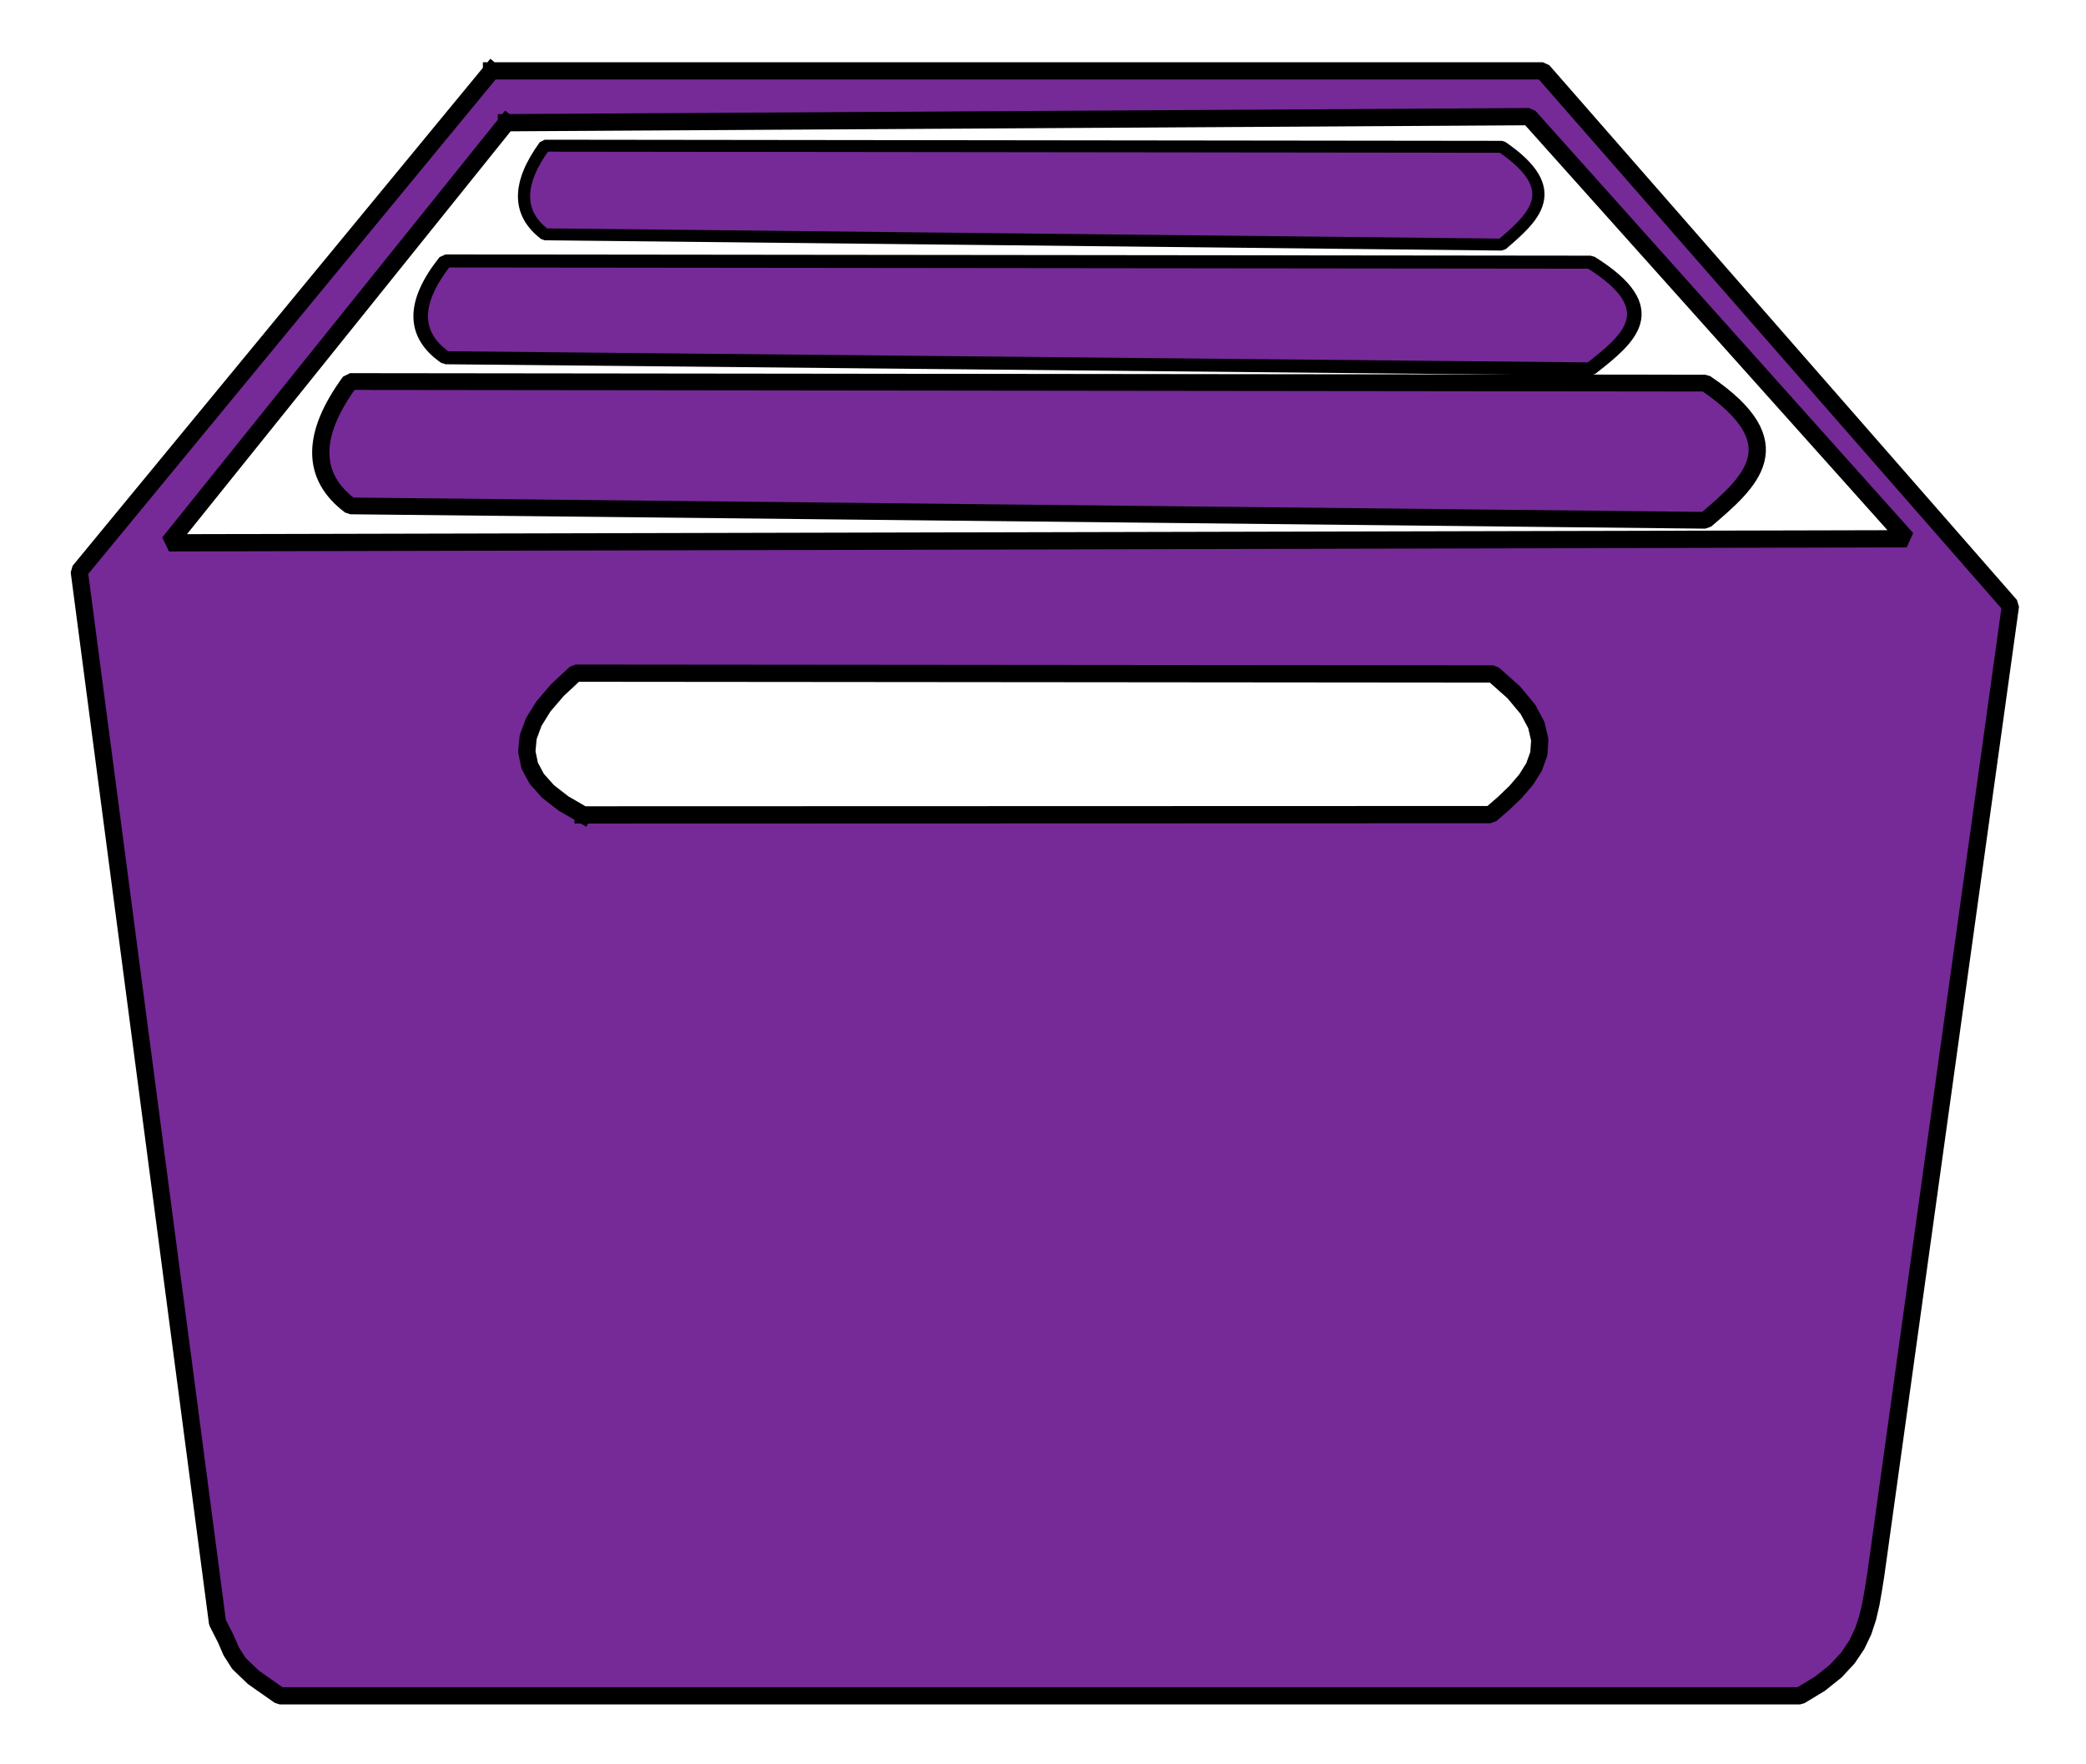
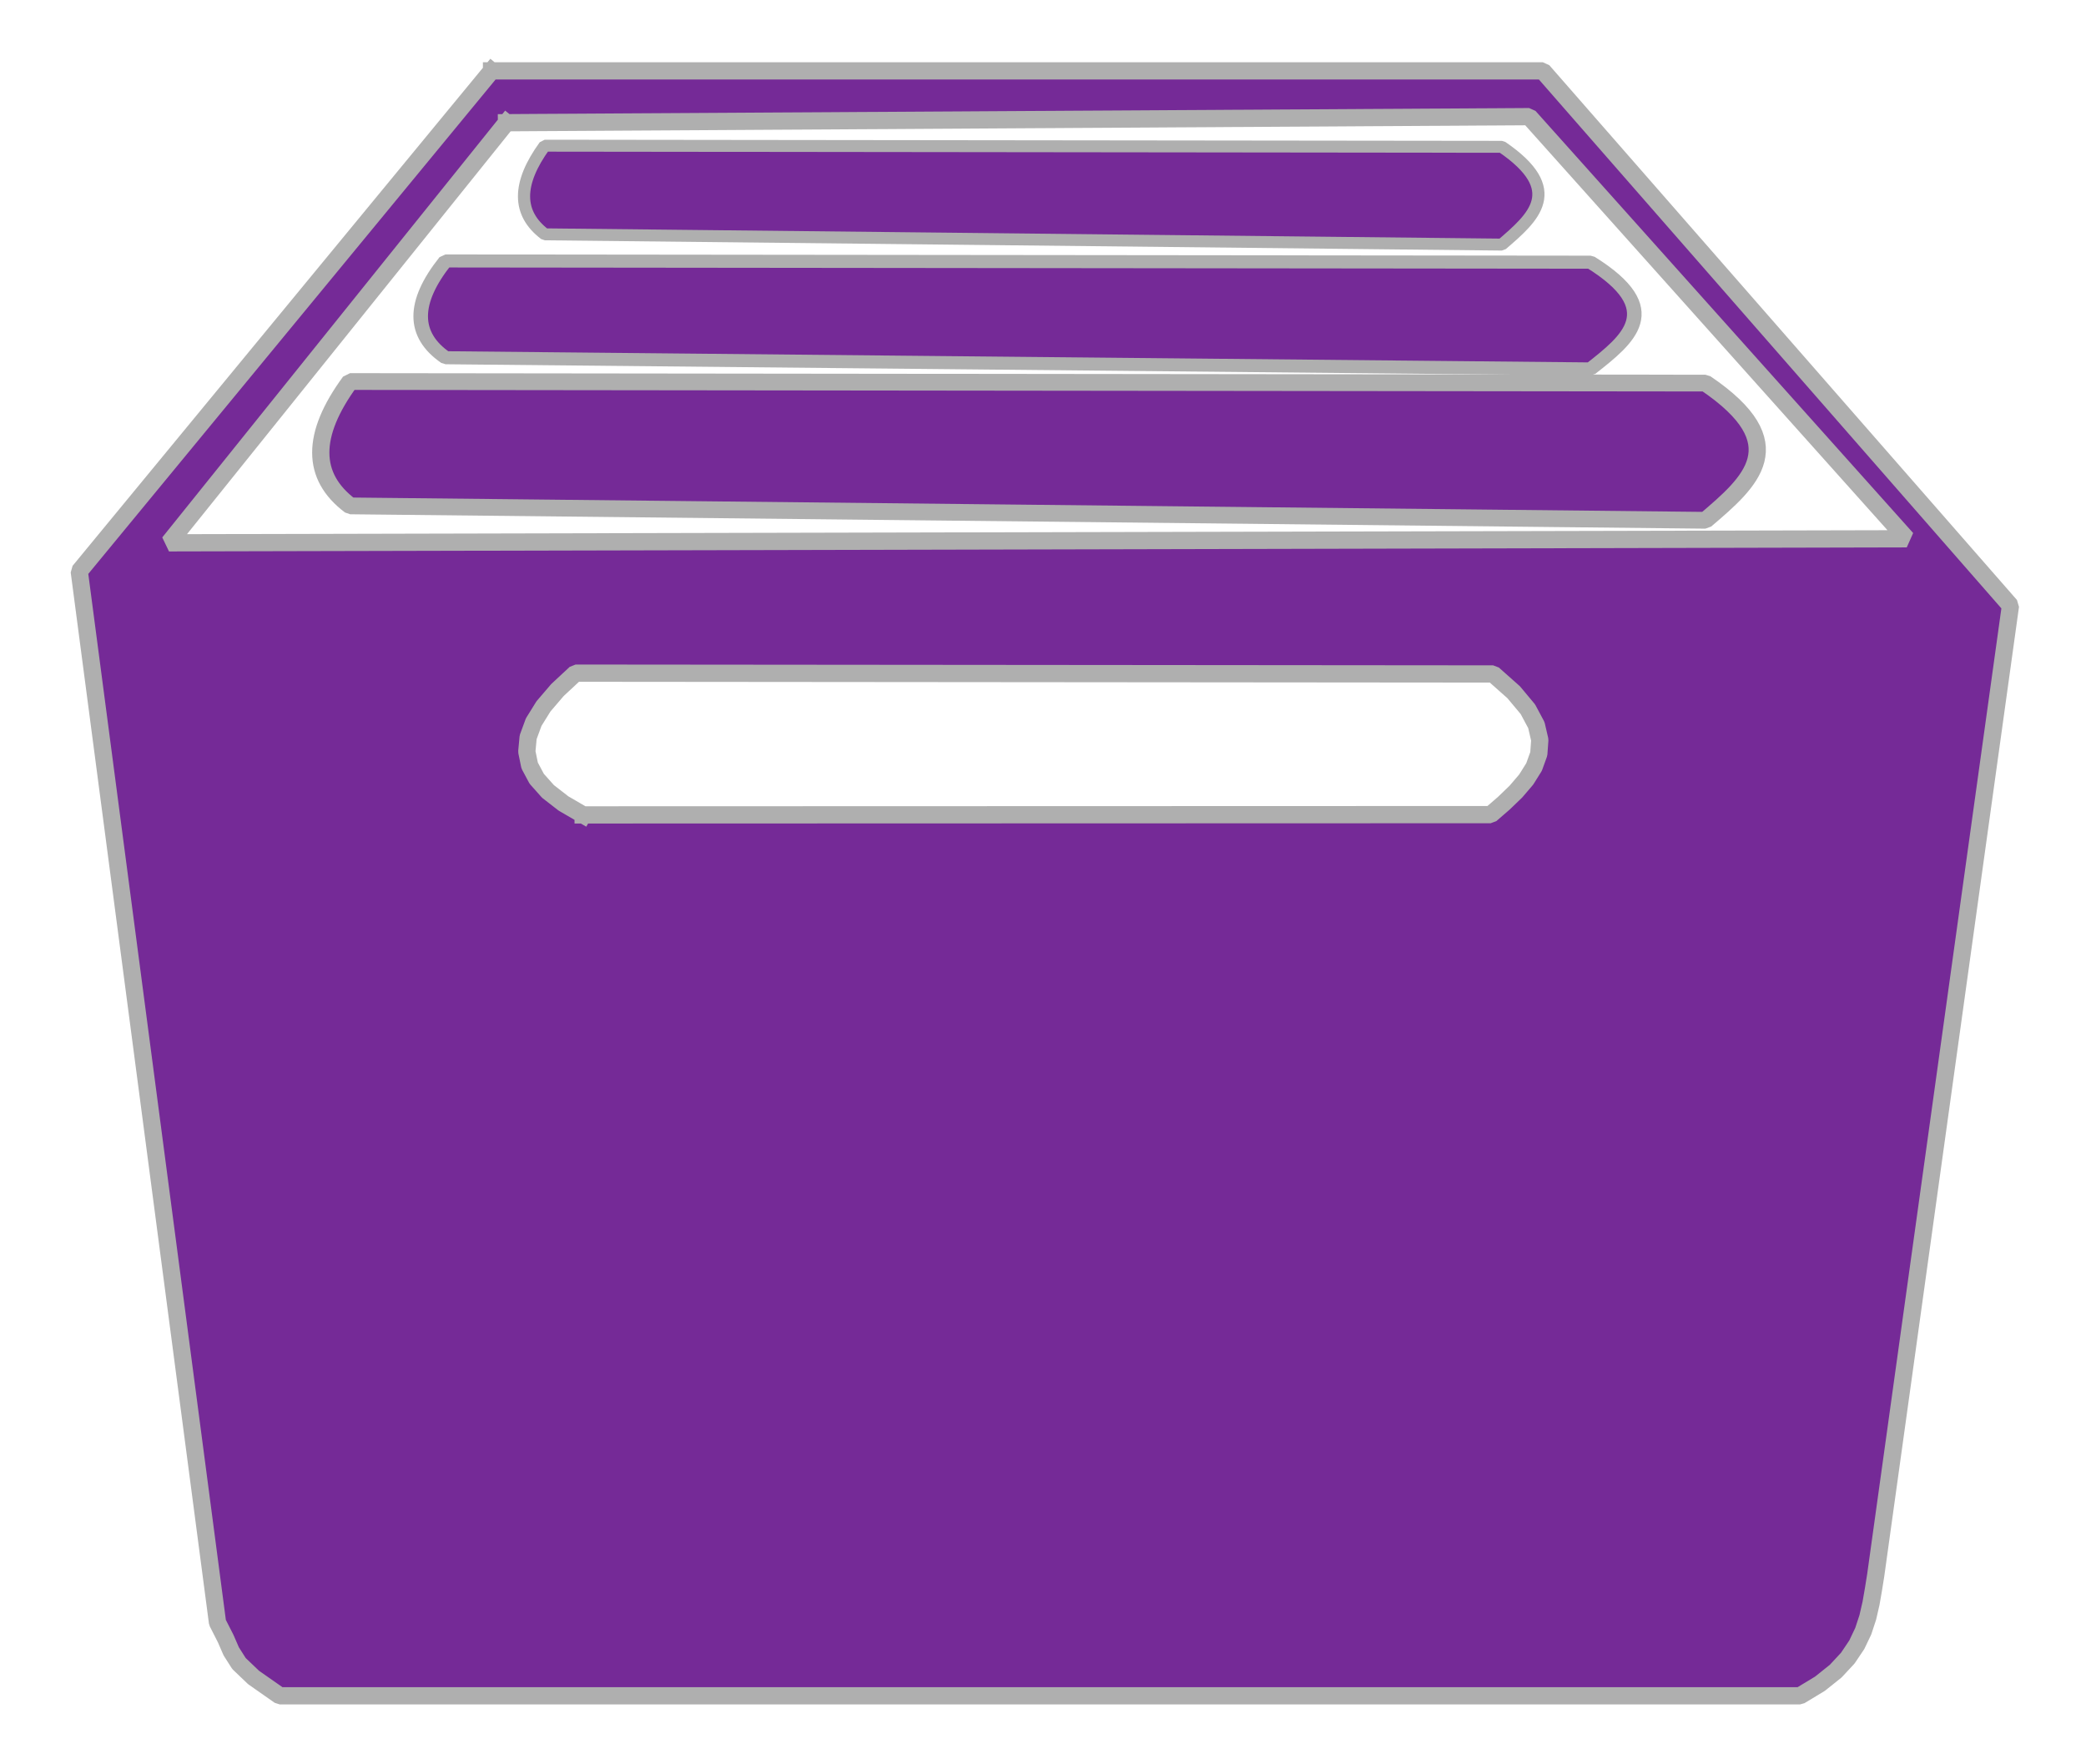
<svg xmlns="http://www.w3.org/2000/svg" width="120.96pt" height="102.24pt" viewBox="0 0 120.96 102.24">
  <defs />
-   <path id="shape0" transform="translate(4.5956, 4.11)" fill="#752a97" fill-rule="evenodd" stroke="#000000" stroke-width="1" stroke-linecap="square" stroke-linejoin="bevel" d="M23.906 0L0 29.016L8.016 89.969L8.49 90.9L8.814 91.644L9.262 92.348L10.108 93.157L11.625 94.219L99.781 94.219L100.938 93.519L101.85 92.79L102.55 92.037L103.071 91.263L103.448 90.473L103.712 89.669L103.899 88.856L104.041 88.038L104.172 87.219L111.984 31.008L84.867 0L53.765 0L23.906 0M29.219 43.141L81.843 43.125L82.608 42.463L83.308 41.788L83.904 41.09L84.359 40.364L84.634 39.601L84.692 38.793L84.493 37.934L84.001 37.015L83.178 36.029L81.984 34.969L28.781 34.922L27.728 35.903L26.918 36.849L26.352 37.76L26.03 38.635L25.952 39.474L26.117 40.279L26.527 41.047L27.18 41.78L28.078 42.478L29.219 43.141M24.773 3.006L5.203 27.365L105.969 27.131L84.07 2.654L84.01 2.654L83.935 2.655L83.831 2.655L83.696 2.656L83.532 2.657L83.338 2.658L83.114 2.66L82.86 2.661L82.576 2.663L82.262 2.665L81.919 2.667L81.545 2.669L81.142 2.671L80.708 2.674L80.245 2.677L79.752 2.68L79.229 2.683L78.677 2.686L78.094 2.689L77.481 2.693L76.839 2.697L76.167 2.701L75.465 2.705L74.732 2.709L73.971 2.714L73.179 2.719L72.357 2.724L71.505 2.729L70.624 2.734L69.713 2.739L68.772 2.745L67.801 2.751L66.8 2.756L65.769 2.763L64.708 2.769L63.617 2.775L62.497 2.782L61.347 2.789L60.166 2.796L58.956 2.803L57.716 2.81L56.446 2.818L55.147 2.825L53.817 2.833L52.457 2.841L51.068 2.85L49.649 2.858L48.199 2.867L46.72 2.876L45.211 2.884L43.673 2.894L42.104 2.903L40.505 2.912L38.877 2.922L37.218 2.932L35.53 2.942L33.812 2.952L32.064 2.962L30.286 2.973L28.479 2.984L26.641 2.994L24.773 3.006" />
-   <path id="shape4" transform="matrix(1 0 0 0.9715908 18.60029 22.12255)" fill="#752a97" fill-rule="evenodd" stroke="#000000" stroke-width="1" stroke-linecap="square" stroke-linejoin="bevel" d="M1.698 0L80.292 0.094C85.499 3.718 82.893 5.999 80.292 8.281L1.714 7.422C-0.566 5.663 -0.571 3.189 1.698 0Z" />
-   <path id="shape5" transform="matrix(0.8448529 0 0 0.7560191 24.39457 15.1316)" fill="#752a97" fill-rule="evenodd" stroke="#000000" stroke-width="1" stroke-linecap="square" stroke-linejoin="bevel" d="M1.698 0L80.292 0.094C85.499 3.718 82.893 5.999 80.292 8.281L1.714 7.422C-0.566 5.663 -0.571 3.189 1.698 0Z" />
-   <path id="shape6" transform="matrix(0.7061538 0 0 0.6925253 30.38688 8.447579)" fill="#752a97" fill-rule="evenodd" stroke="#000000" stroke-width="1" stroke-linecap="square" stroke-linejoin="bevel" d="M1.698 0L80.292 0.094C85.499 3.718 82.893 5.999 80.292 8.281L1.714 7.422C-0.566 5.663 -0.571 3.189 1.698 0Z" />
+   <path id="shape0" transform="translate(4.5956, 4.11)" fill="#752a97" fill-rule="evenodd" stroke="#afafaf" stroke-width="1" stroke-linecap="square" stroke-linejoin="bevel" d="M23.906 0L0 29.016L8.016 89.969L8.49 90.9L8.814 91.644L9.262 92.348L10.108 93.157L11.625 94.219L99.781 94.219L100.938 93.519L101.85 92.79L102.55 92.037L103.071 91.263L103.448 90.473L103.712 89.669L103.899 88.856L104.041 88.038L104.172 87.219L111.984 31.008L84.867 0L53.765 0L23.906 0M29.219 43.141L81.843 43.125L82.608 42.463L83.308 41.788L83.904 41.09L84.359 40.364L84.634 39.601L84.692 38.793L84.493 37.934L84.001 37.015L83.178 36.029L81.984 34.969L28.781 34.922L27.728 35.903L26.918 36.849L26.352 37.76L26.03 38.635L25.952 39.474L26.117 40.279L26.527 41.047L27.18 41.78L28.078 42.478L29.219 43.141M24.773 3.006L5.203 27.365L105.969 27.131L84.07 2.654L84.01 2.654L83.935 2.655L83.831 2.655L83.696 2.656L83.532 2.657L83.338 2.658L83.114 2.66L82.86 2.661L82.576 2.663L82.262 2.665L81.919 2.667L81.545 2.669L81.142 2.671L80.708 2.674L80.245 2.677L79.752 2.68L79.229 2.683L78.677 2.686L78.094 2.689L77.481 2.693L76.839 2.697L76.167 2.701L75.465 2.705L74.732 2.709L73.971 2.714L73.179 2.719L72.357 2.724L71.505 2.729L70.624 2.734L69.713 2.739L68.772 2.745L67.801 2.751L66.8 2.756L65.769 2.763L64.708 2.769L63.617 2.775L62.497 2.782L61.347 2.789L60.166 2.796L58.956 2.803L57.716 2.81L56.446 2.818L55.147 2.825L53.817 2.833L52.457 2.841L51.068 2.85L49.649 2.858L48.199 2.867L46.72 2.876L45.211 2.884L43.673 2.894L42.104 2.903L40.505 2.912L38.877 2.922L37.218 2.932L35.53 2.942L33.812 2.952L32.064 2.962L30.286 2.973L28.479 2.984L26.641 2.994L24.773 3.006" />
+   <path id="shape4" transform="matrix(1 0 0 0.9715908 18.60029 22.12255)" fill="#752a97" fill-rule="evenodd" stroke="#afafaf" stroke-width="1" stroke-linecap="square" stroke-linejoin="bevel" d="M1.698 0L80.292 0.094C85.499 3.718 82.893 5.999 80.292 8.281L1.714 7.422C-0.566 5.663 -0.571 3.189 1.698 0Z" />
+   <path id="shape5" transform="matrix(0.8448529 0 0 0.7560191 24.39457 15.1316)" fill="#752a97" fill-rule="evenodd" stroke="#afafaf" stroke-width="1" stroke-linecap="square" stroke-linejoin="bevel" d="M1.698 0L80.292 0.094C85.499 3.718 82.893 5.999 80.292 8.281L1.714 7.422C-0.566 5.663 -0.571 3.189 1.698 0Z" />
+   <path id="shape6" transform="matrix(0.7061538 0 0 0.6925253 30.38688 8.447579)" fill="#752a97" fill-rule="evenodd" stroke="#afafaf" stroke-width="1" stroke-linecap="square" stroke-linejoin="bevel" d="M1.698 0L80.292 0.094C85.499 3.718 82.893 5.999 80.292 8.281L1.714 7.422C-0.566 5.663 -0.571 3.189 1.698 0Z" />
</svg>
